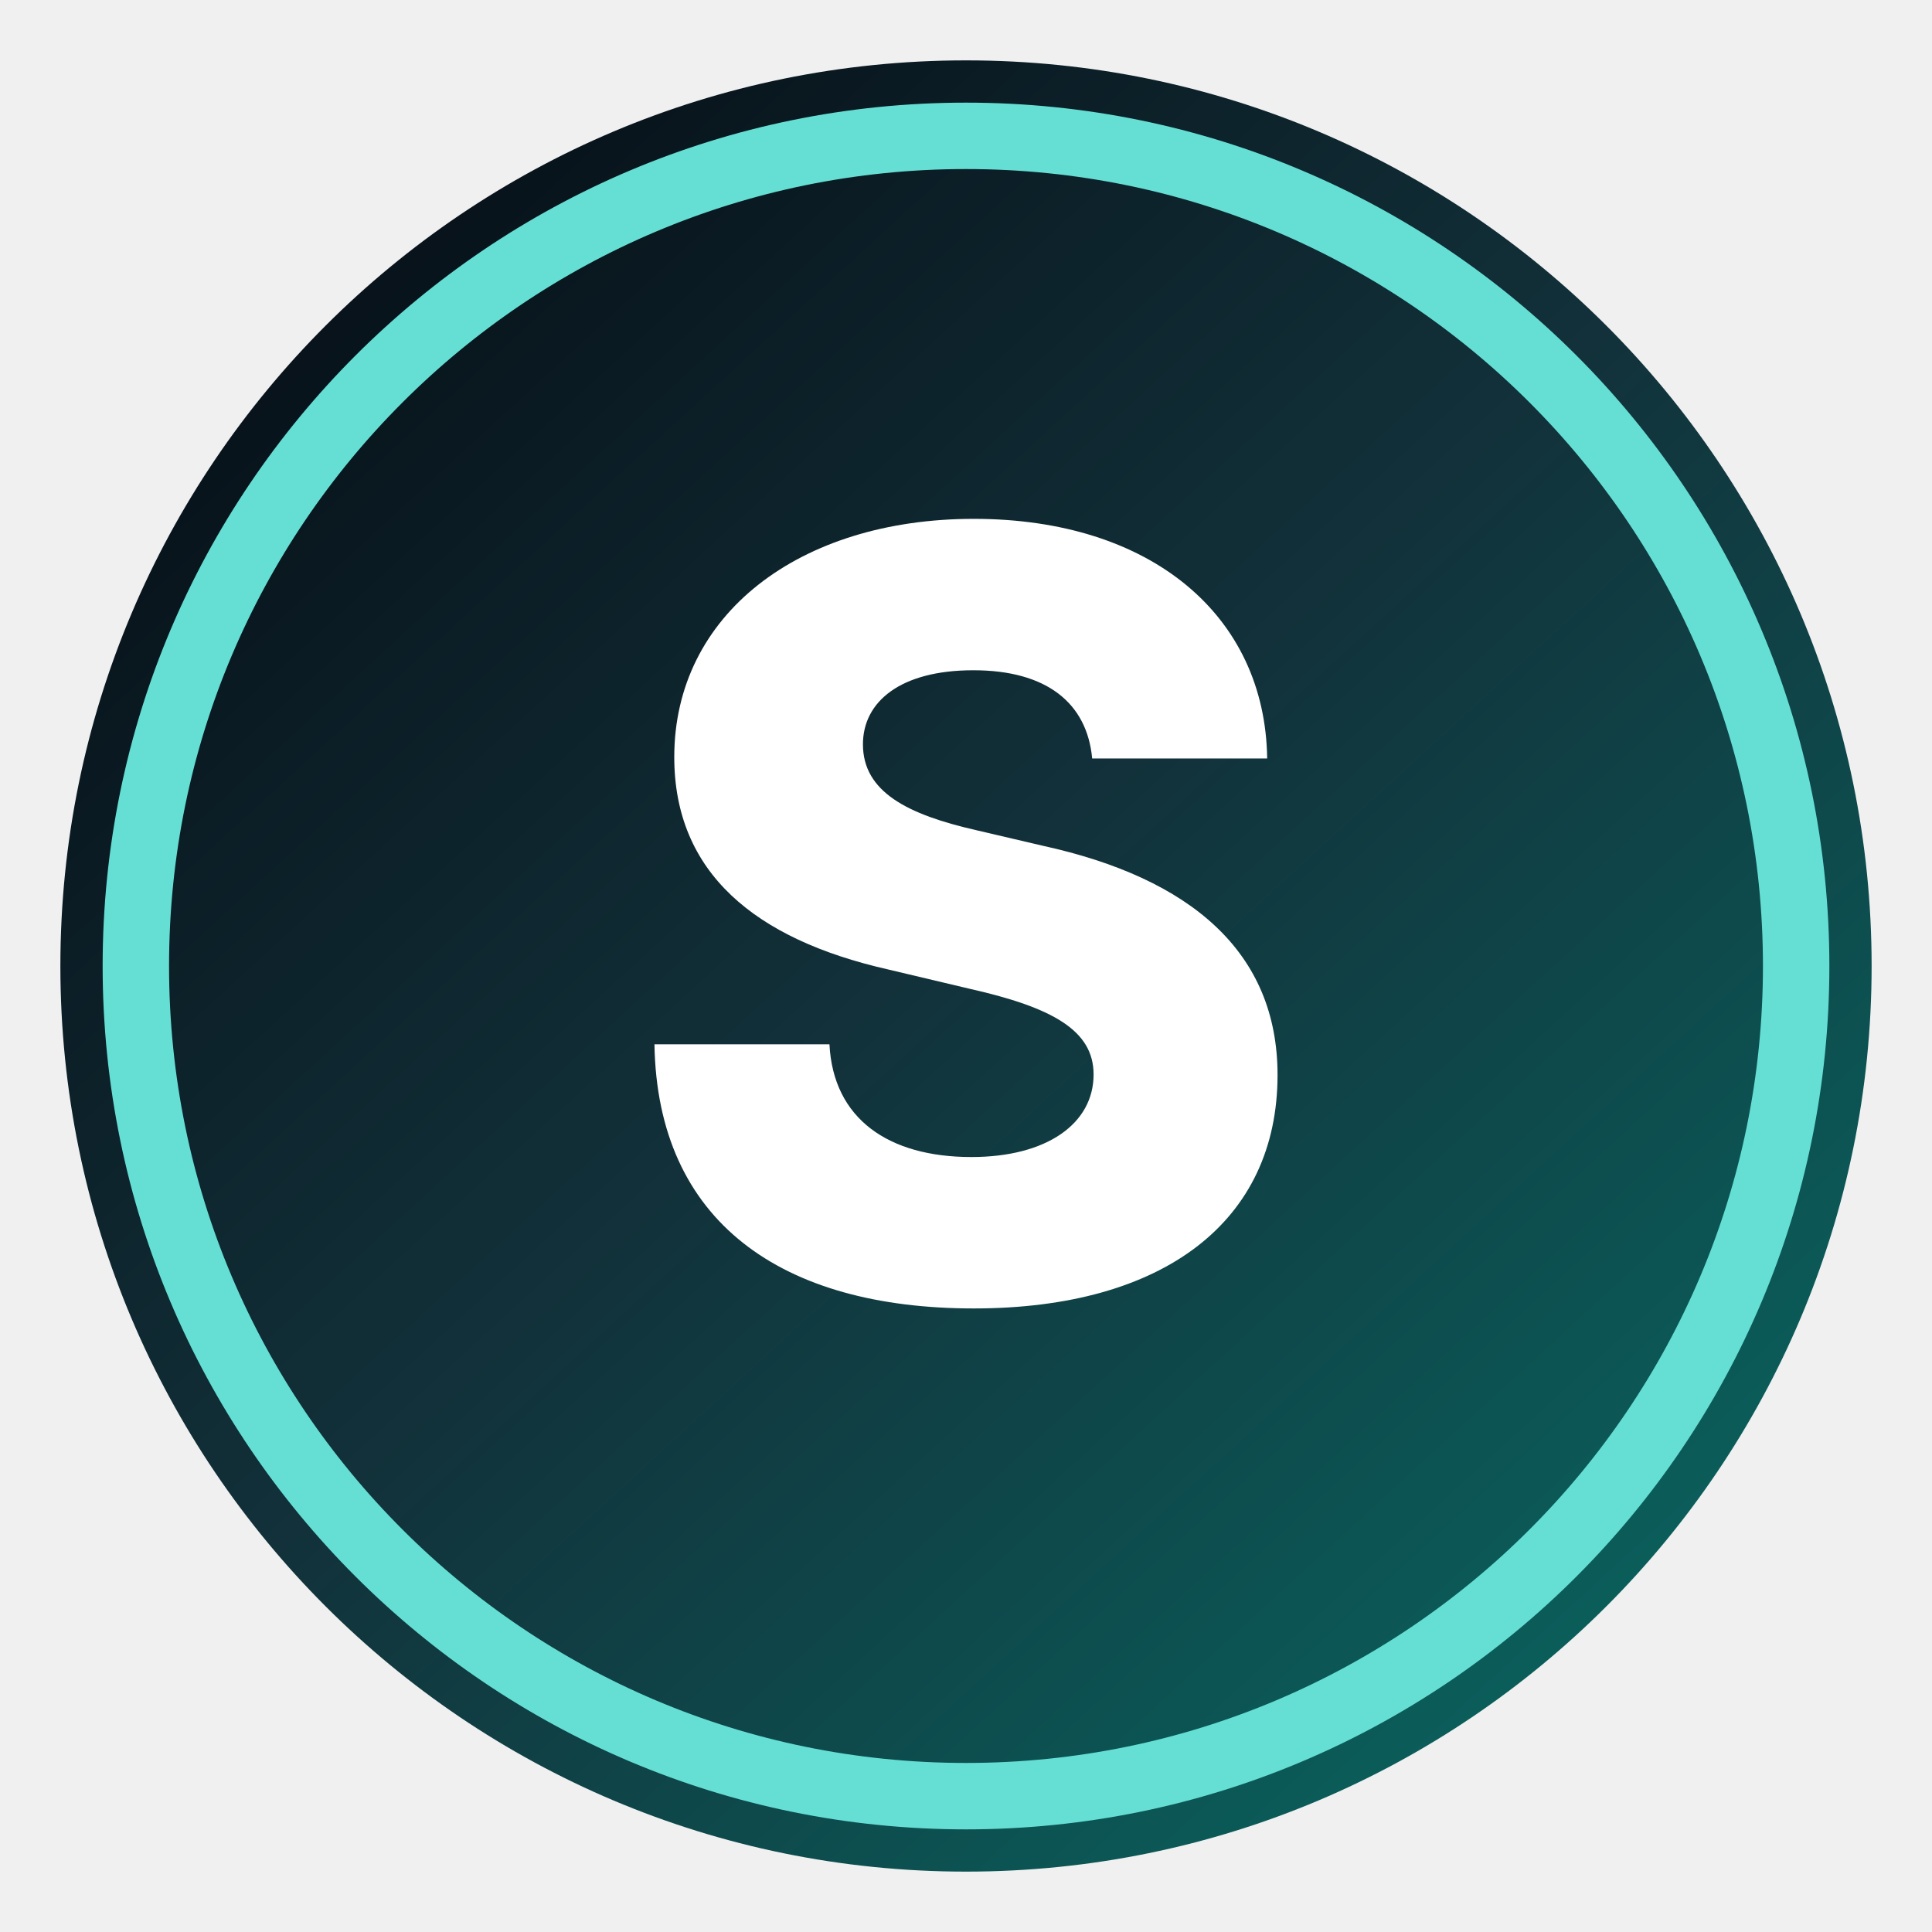
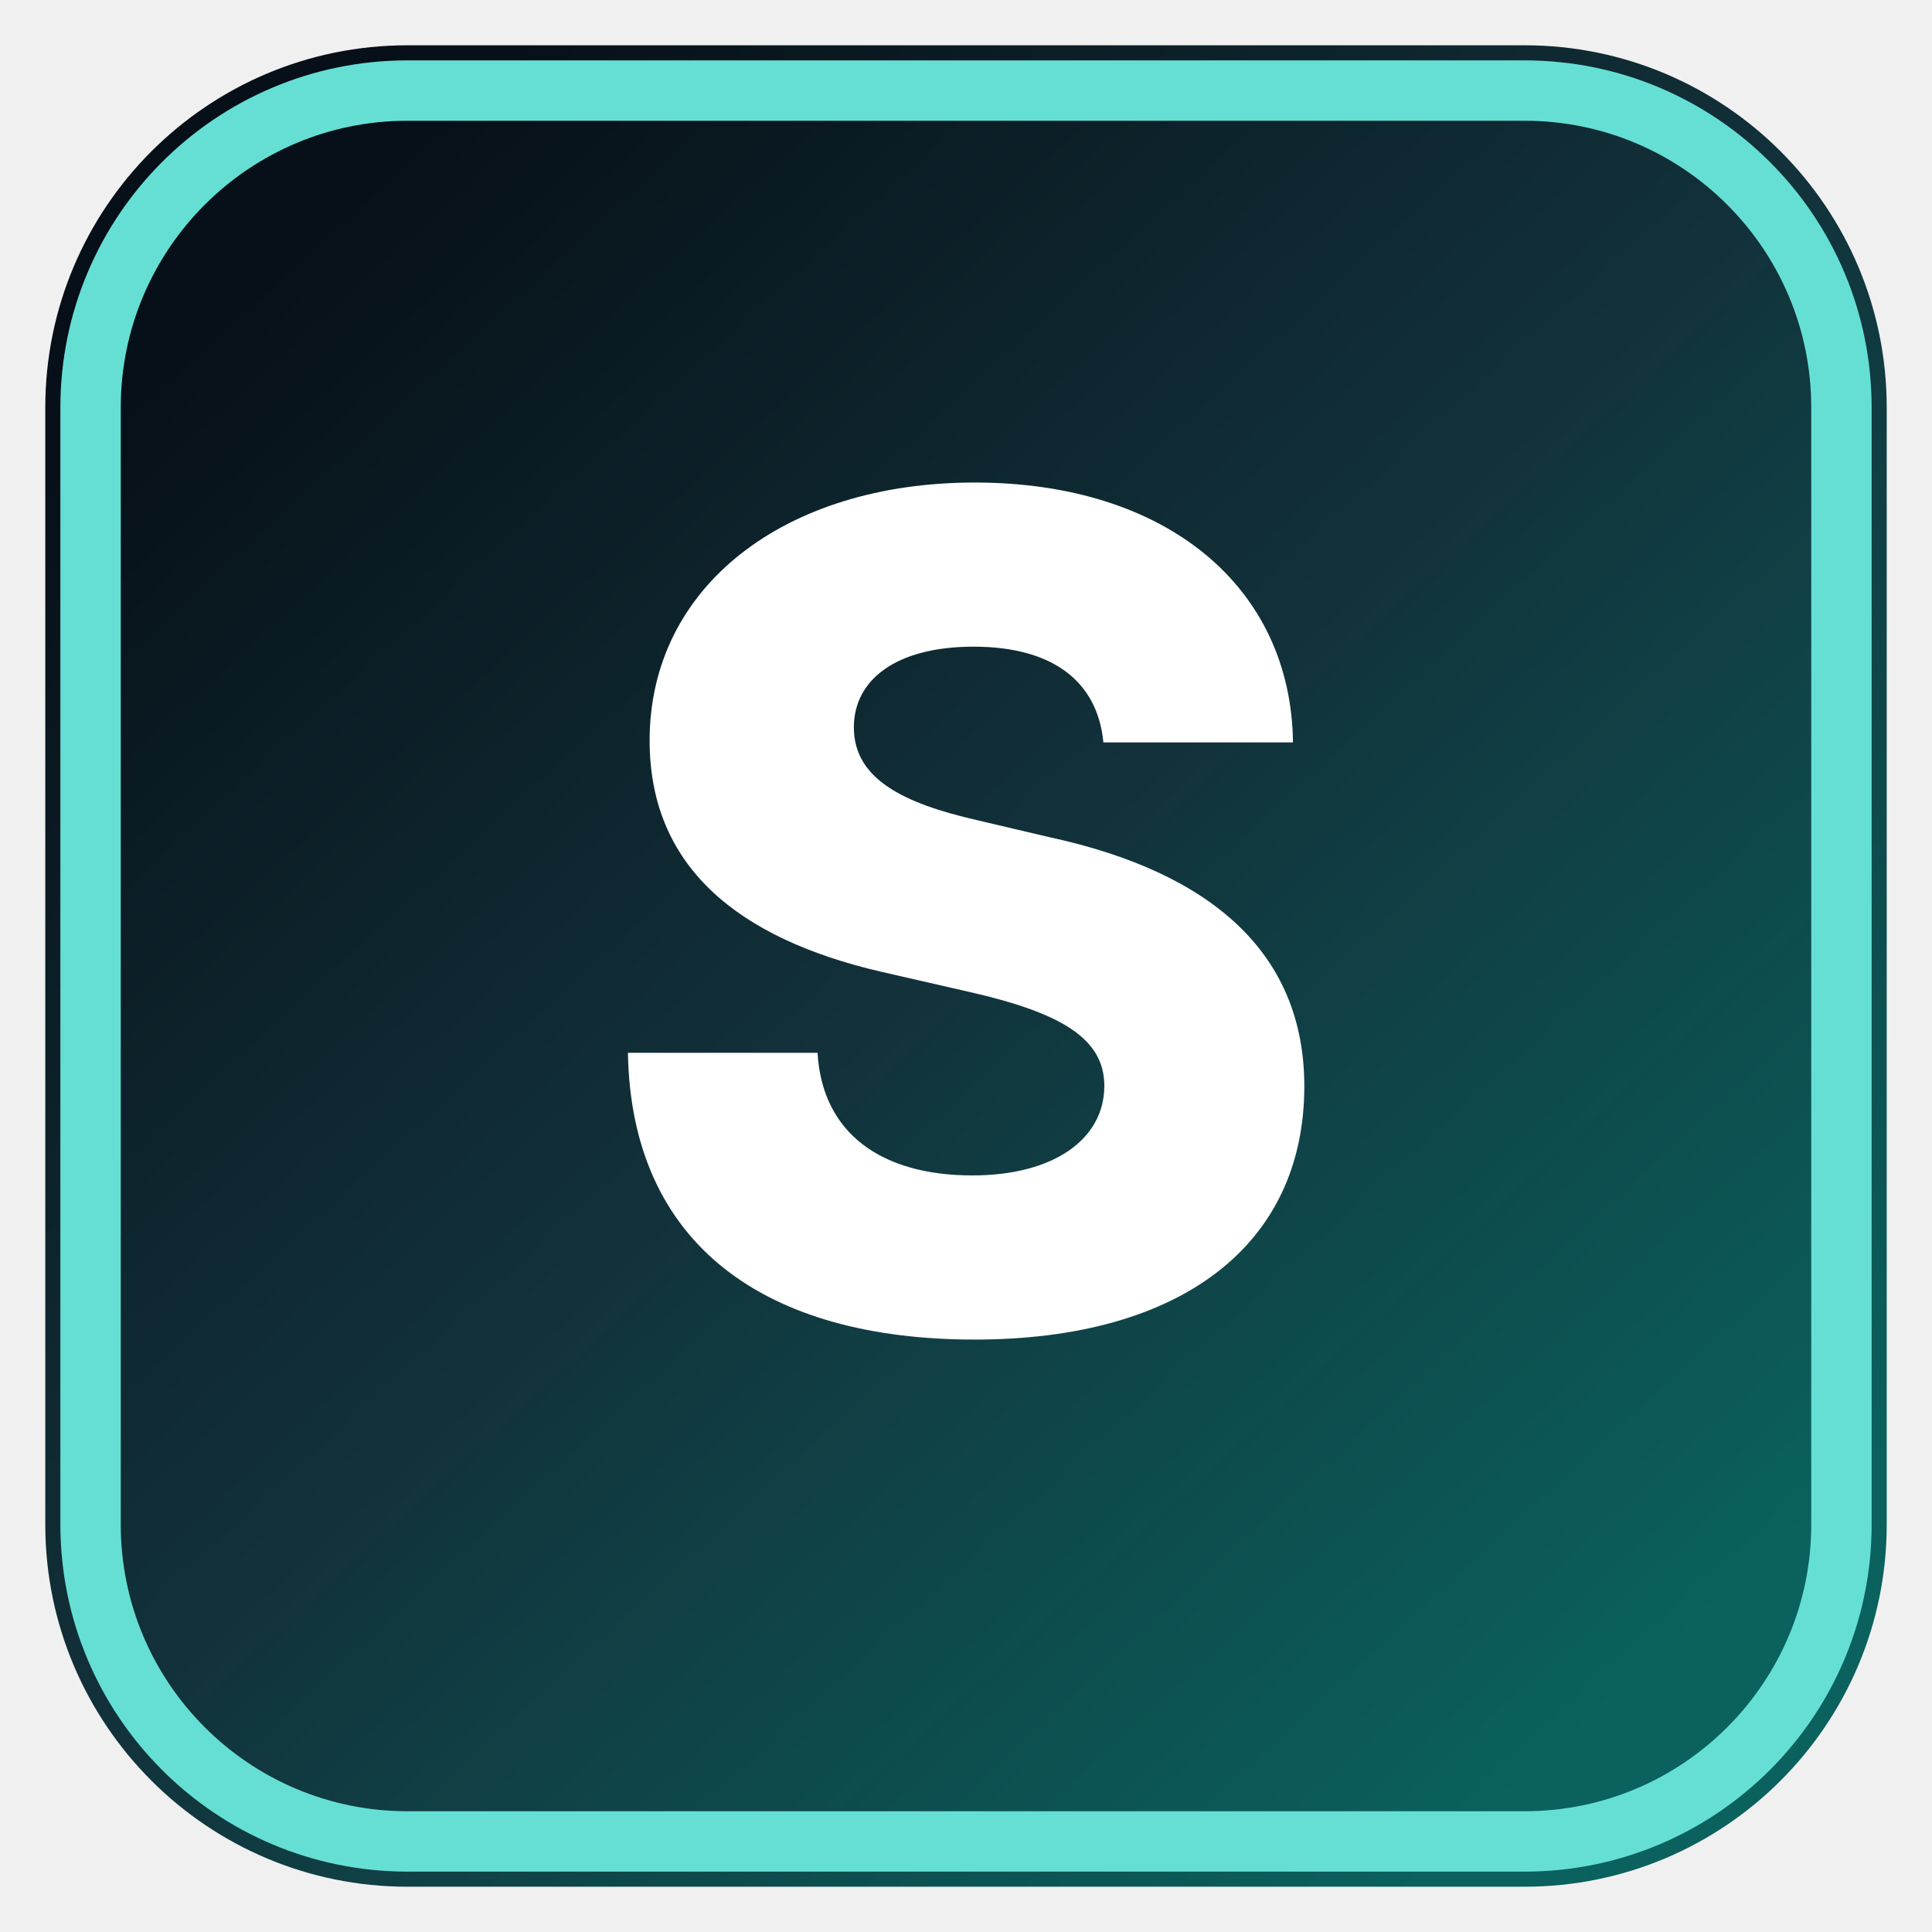
<svg xmlns="http://www.w3.org/2000/svg" viewBox="0 0 64 64">
  <defs>
    <linearGradient id="bg" x1="10" y1="8" x2="54" y2="56" gradientUnits="userSpaceOnUse">
      <stop stop-color="#071018" />
      <stop offset=".48" stop-color="#12313a" />
      <stop offset="1" stop-color="#0a615d" />
    </linearGradient>
    <linearGradient id="shine" x1="12" y1="10" x2="42" y2="34" gradientUnits="userSpaceOnUse">
      <stop stop-color="#ffffff" stop-opacity=".18" />
      <stop offset="1" stop-color="#ffffff" stop-opacity="0" />
    </linearGradient>
  </defs>
-   <circle cx="32" cy="32" r="30" fill="url(#bg)" />
-   <circle cx="32" cy="32" r="27.5" fill="none" stroke="#65dfd4" stroke-width="2.2" />
-   <text x="32" y="43" text-anchor="middle" font-family="'Space Grotesk', Inter, Arial, sans-serif" font-size="35" font-weight="800" fill="#ffffff">S</text>
+   <rect x="1.5" y="1.5" width="61" height="61" rx="12" fill="url(#bg)" />
+   <rect x="3" y="3" width="58" height="58" rx="10.5" fill="none" stroke="#65dfd4" stroke-width="2" />
+   <text x="32" y="44" text-anchor="middle" font-family="'Space Grotesk', Inter, Arial, sans-serif" font-size="38" font-weight="800" fill="#ffffff">S</text>
</svg>
